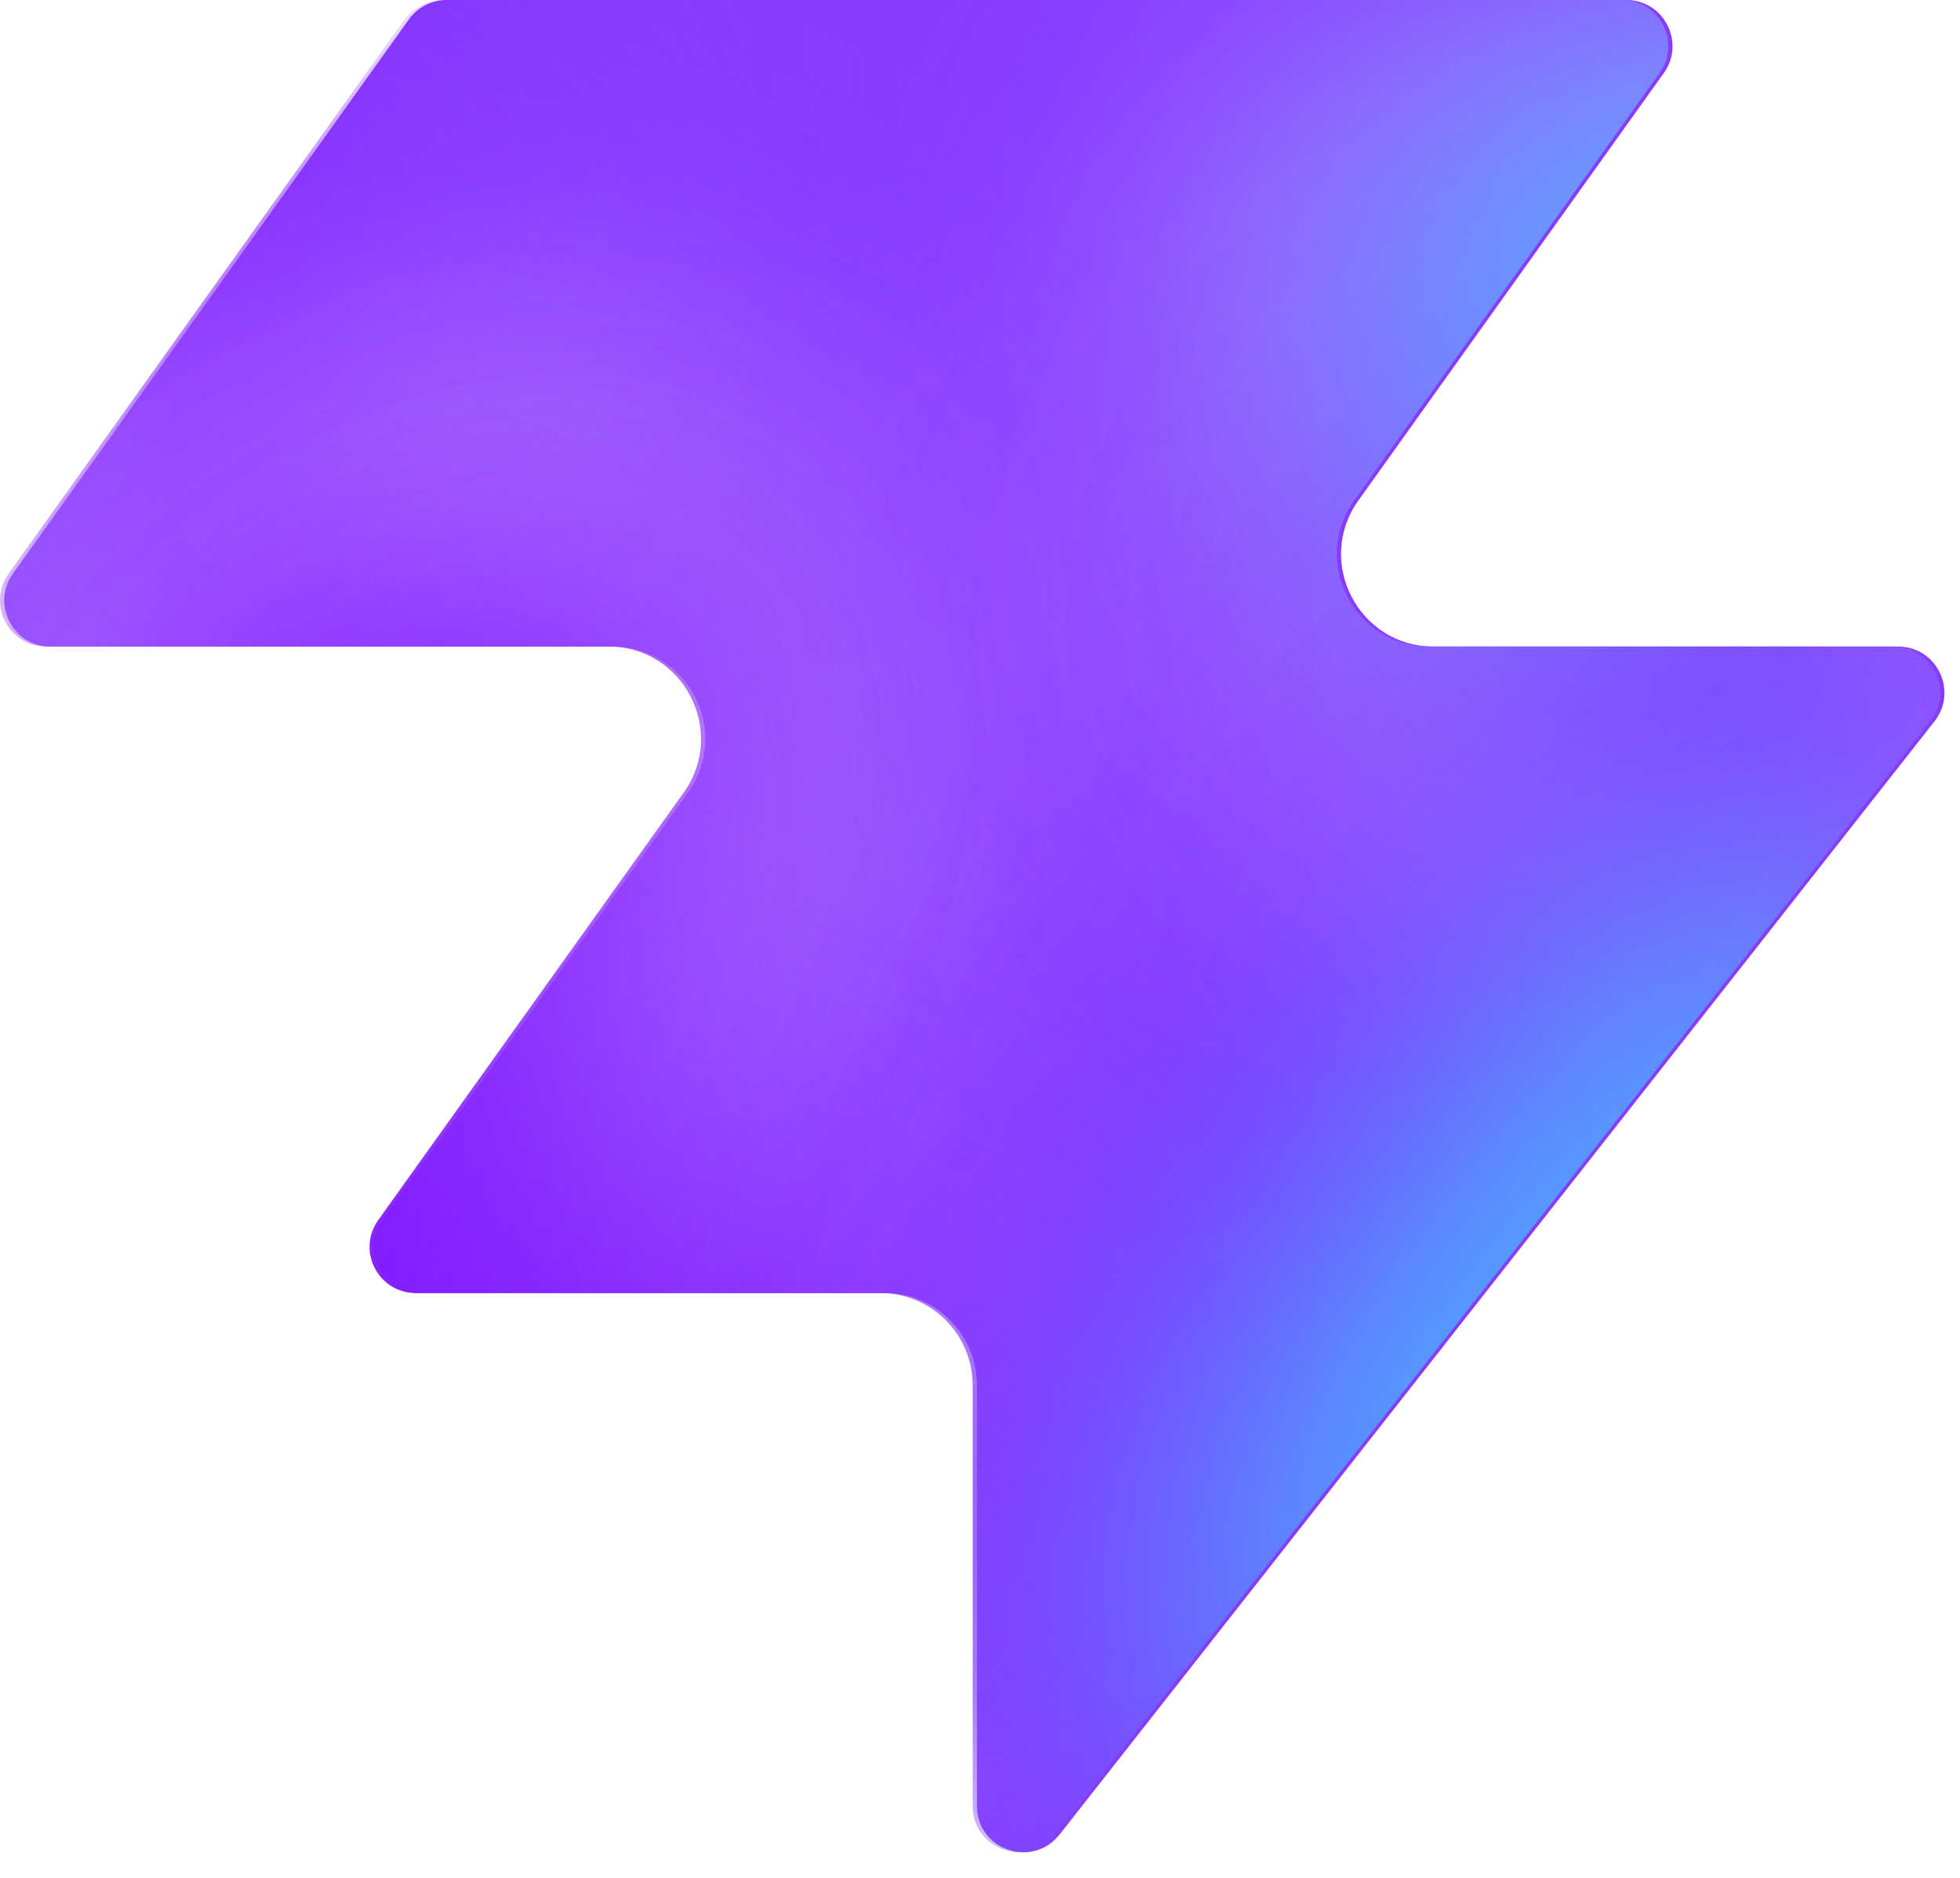
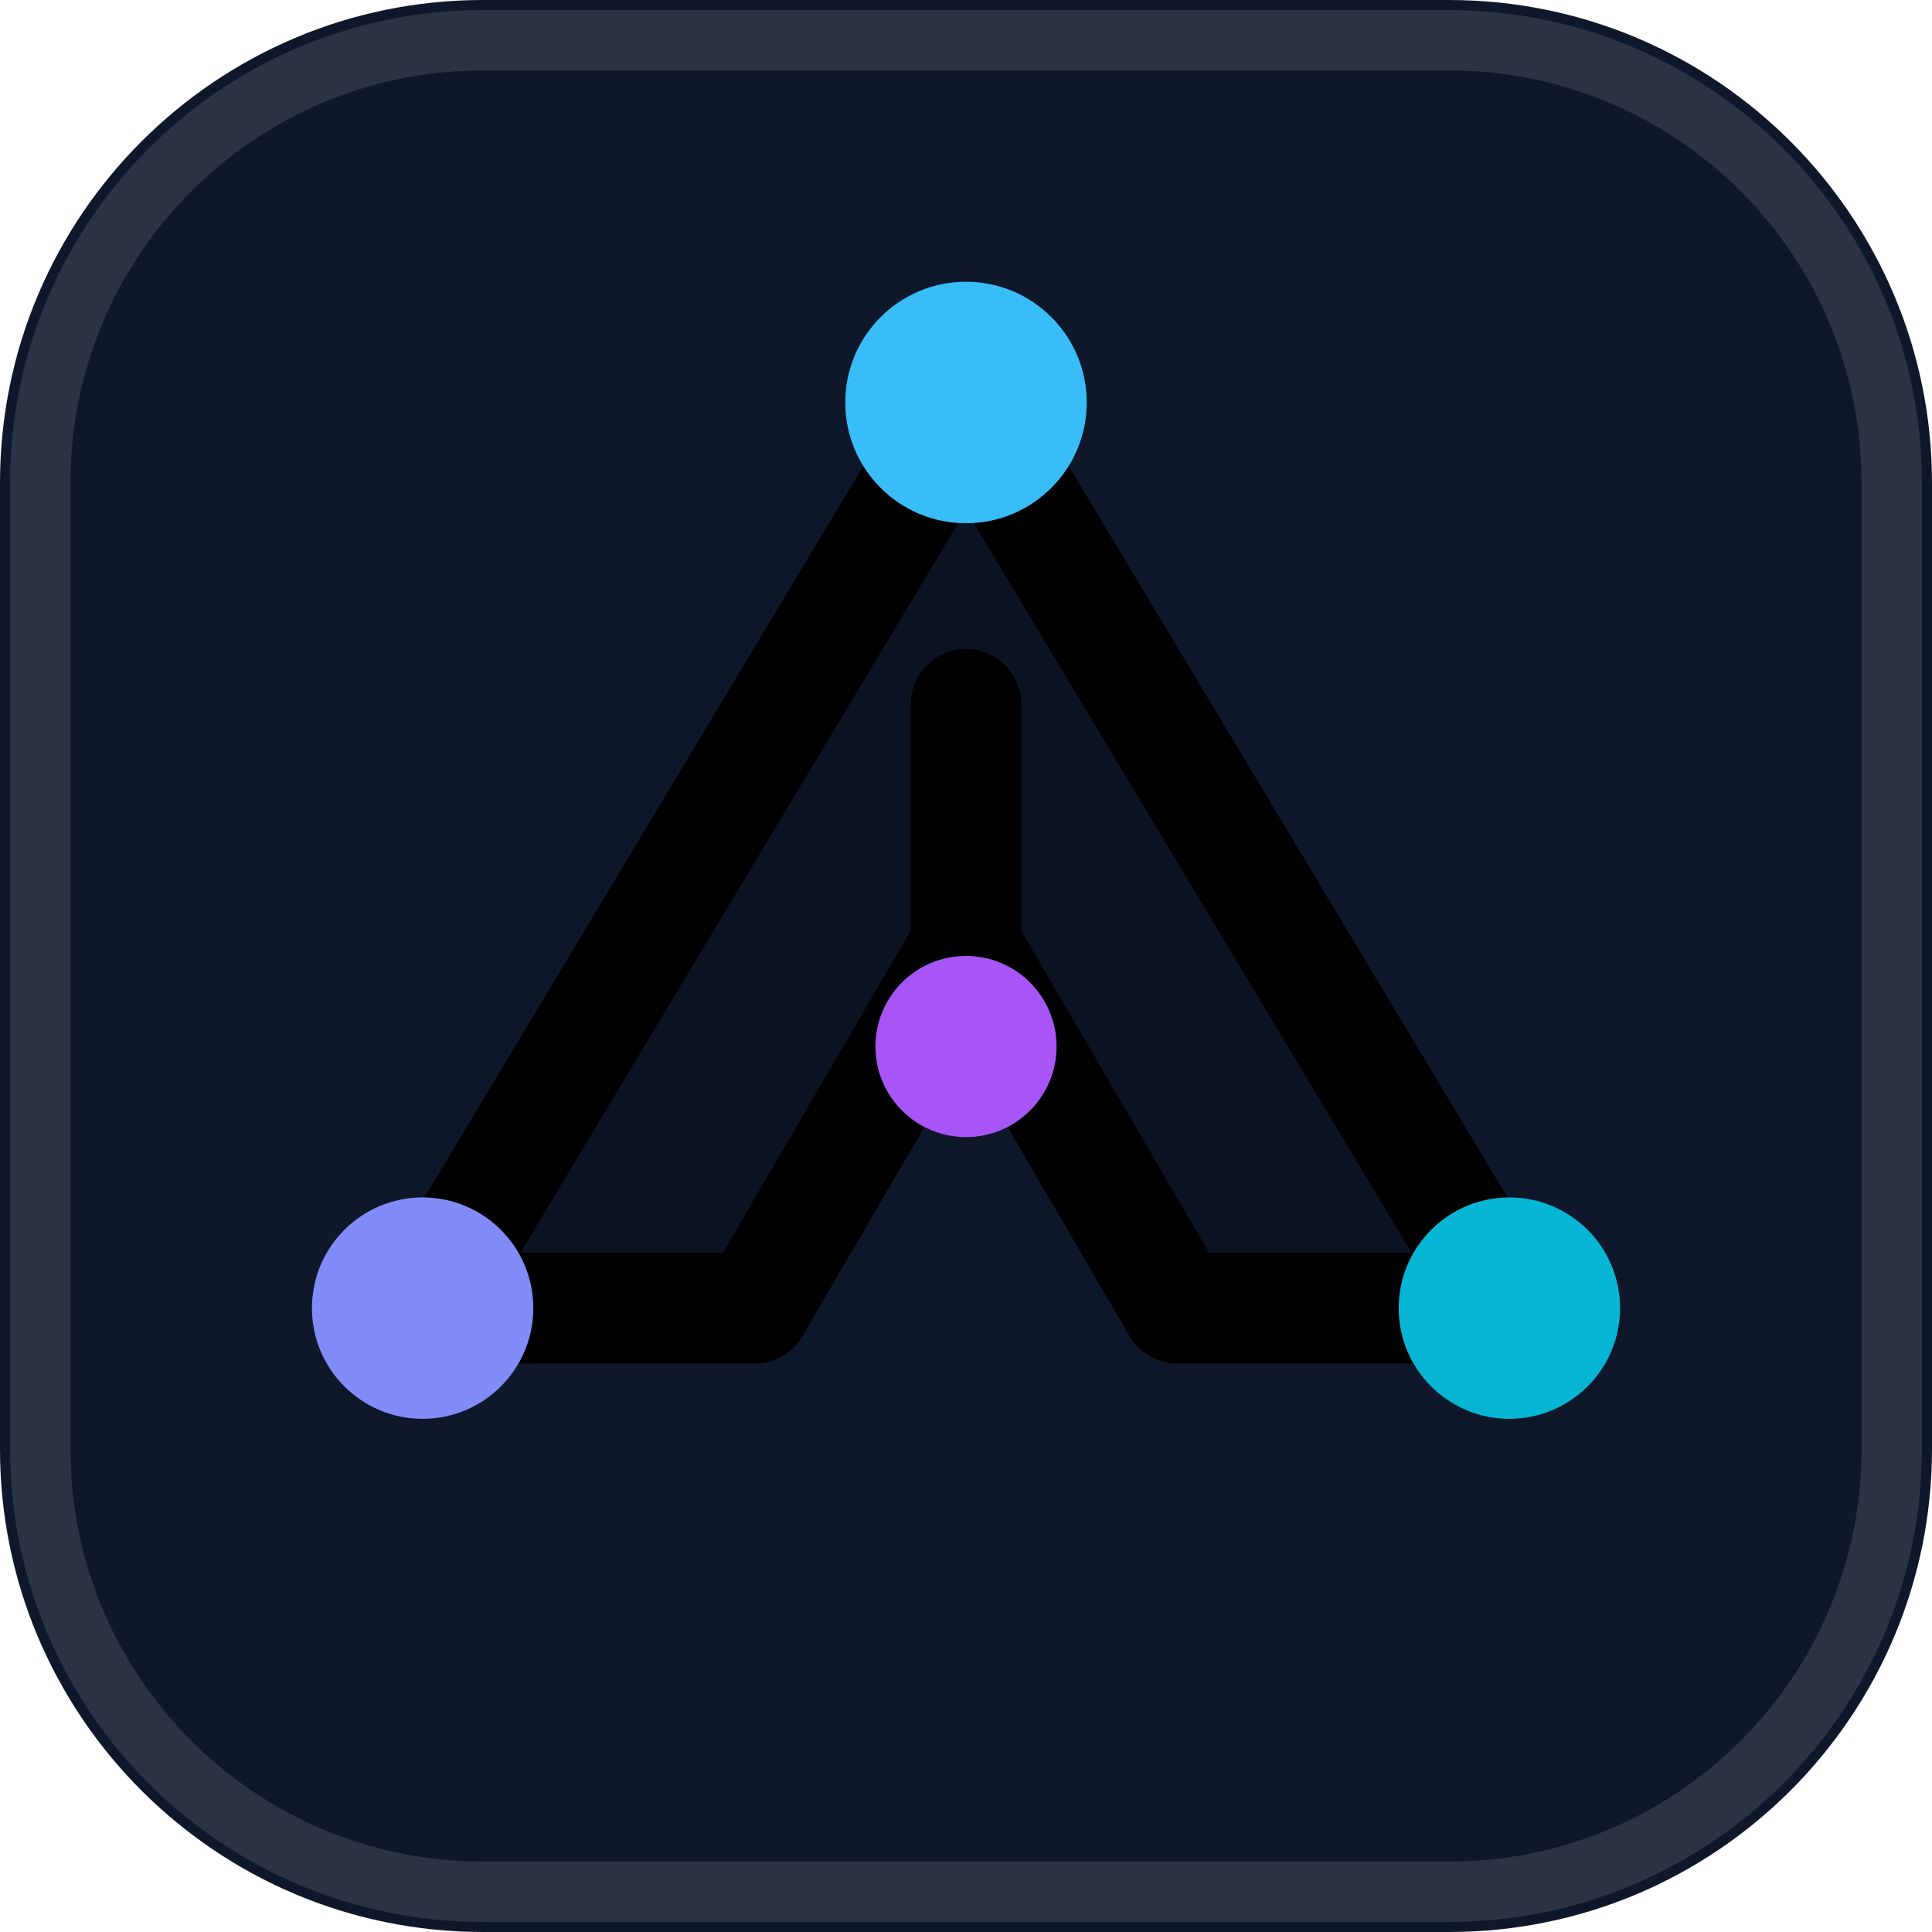
- <svg xmlns="http://www.w3.org/2000/svg" width="48" height="46" fill="none" viewBox="0 0 48 46">
-   <path fill="#863bff" d="M25.946 44.938c-.664.845-2.021.375-2.021-.698V33.937a2.26 2.26 0 0 0-2.262-2.262H10.287c-.92 0-1.456-1.04-.92-1.788l7.48-10.471c1.07-1.497 0-3.578-1.842-3.578H1.237c-.92 0-1.456-1.04-.92-1.788L10.013.474c.214-.297.556-.474.92-.474h28.894c.92 0 1.456 1.04.92 1.788l-7.48 10.471c-1.07 1.498 0 3.579 1.842 3.579h11.377c.943 0 1.473 1.088.89 1.83L25.947 44.94z" style="fill:#863bff;fill:color(display-p3 .525 .23 1);fill-opacity:1" />
-   <mask id="a" width="48" height="46" x="0" y="0" maskUnits="userSpaceOnUse" style="mask-type:alpha">
-     <path fill="#000" d="M25.842 44.938c-.664.844-2.021.375-2.021-.698V33.937a2.26 2.26 0 0 0-2.262-2.262H10.183c-.92 0-1.456-1.04-.92-1.788l7.48-10.471c1.07-1.498 0-3.579-1.842-3.579H1.133c-.92 0-1.456-1.04-.92-1.787L9.91.473c.214-.297.556-.474.92-.474h28.894c.92 0 1.456 1.04.92 1.788l-7.48 10.471c-1.07 1.498 0 3.578 1.842 3.578h11.377c.943 0 1.473 1.088.89 1.832L25.843 44.94z" style="fill:#000;fill-opacity:1" />
-   </mask>
-   <g mask="url(#a)">
-     <g filter="url(#b)">
-       <ellipse cx="5.508" cy="14.704" fill="#ede6ff" rx="5.508" ry="14.704" style="fill:#ede6ff;fill:color(display-p3 .927 .903 1);fill-opacity:1" transform="matrix(.00324 1 1 -.00324 -4.47 31.516)" />
-     </g>
-     <g filter="url(#c)">
-       <ellipse cx="10.399" cy="29.851" fill="#ede6ff" rx="10.399" ry="29.851" style="fill:#ede6ff;fill:color(display-p3 .927 .903 1);fill-opacity:1" transform="matrix(.00324 1 1 -.00324 -39.328 7.883)" />
-     </g>
-     <g filter="url(#d)">
-       <ellipse cx="5.508" cy="30.487" fill="#7e14ff" rx="5.508" ry="30.487" style="fill:#7e14ff;fill:color(display-p3 .492 .077 1);fill-opacity:1" transform="rotate(89.814 -25.913 -14.639)scale(1 -1)" />
-     </g>
-     <g filter="url(#e)">
-       <ellipse cx="5.508" cy="30.599" fill="#7e14ff" rx="5.508" ry="30.599" style="fill:#7e14ff;fill:color(display-p3 .492 .077 1);fill-opacity:1" transform="rotate(89.814 -32.644 -3.334)scale(1 -1)" />
-     </g>
-     <g filter="url(#f)">
-       <ellipse cx="5.508" cy="30.599" fill="#7e14ff" rx="5.508" ry="30.599" style="fill:#7e14ff;fill:color(display-p3 .492 .077 1);fill-opacity:1" transform="matrix(.00324 1 1 -.00324 -34.34 30.47)" />
-     </g>
-     <g filter="url(#g)">
-       <ellipse cx="14.072" cy="22.078" fill="#ede6ff" rx="14.072" ry="22.078" style="fill:#ede6ff;fill:color(display-p3 .927 .903 1);fill-opacity:1" transform="rotate(93.35 24.506 48.493)scale(-1 1)" />
-     </g>
-     <g filter="url(#h)">
-       <ellipse cx="3.47" cy="21.501" fill="#7e14ff" rx="3.47" ry="21.501" style="fill:#7e14ff;fill:color(display-p3 .492 .077 1);fill-opacity:1" transform="rotate(89.009 28.708 47.59)scale(-1 1)" />
-     </g>
-     <g filter="url(#i)">
-       <ellipse cx="3.47" cy="21.501" fill="#7e14ff" rx="3.47" ry="21.501" style="fill:#7e14ff;fill:color(display-p3 .492 .077 1);fill-opacity:1" transform="rotate(89.009 28.708 47.59)scale(-1 1)" />
-     </g>
-     <g filter="url(#j)">
-       <ellipse cx=".387" cy="8.972" fill="#7e14ff" rx="4.407" ry="29.108" style="fill:#7e14ff;fill:color(display-p3 .492 .077 1);fill-opacity:1" transform="rotate(39.51 .387 8.972)" />
-     </g>
-     <g filter="url(#k)">
-       <ellipse cx="47.523" cy="-6.092" fill="#7e14ff" rx="4.407" ry="29.108" style="fill:#7e14ff;fill:color(display-p3 .492 .077 1);fill-opacity:1" transform="rotate(37.892 47.523 -6.092)" />
-     </g>
-     <g filter="url(#l)">
-       <ellipse cx="41.412" cy="6.333" fill="#47bfff" rx="5.971" ry="9.665" style="fill:#47bfff;fill:color(display-p3 .28 .748 1);fill-opacity:1" transform="rotate(37.892 41.412 6.333)" />
-     </g>
-     <g filter="url(#m)">
-       <ellipse cx="-1.879" cy="38.332" fill="#7e14ff" rx="4.407" ry="29.108" style="fill:#7e14ff;fill:color(display-p3 .492 .077 1);fill-opacity:1" transform="rotate(37.892 -1.88 38.332)" />
-     </g>
-     <g filter="url(#n)">
-       <ellipse cx="-1.879" cy="38.332" fill="#7e14ff" rx="4.407" ry="29.108" style="fill:#7e14ff;fill:color(display-p3 .492 .077 1);fill-opacity:1" transform="rotate(37.892 -1.88 38.332)" />
-     </g>
-     <g filter="url(#o)">
-       <ellipse cx="35.651" cy="29.907" fill="#7e14ff" rx="4.407" ry="29.108" style="fill:#7e14ff;fill:color(display-p3 .492 .077 1);fill-opacity:1" transform="rotate(37.892 35.651 29.907)" />
-     </g>
-     <g filter="url(#p)">
-       <ellipse cx="38.418" cy="32.4" fill="#47bfff" rx="5.971" ry="15.297" style="fill:#47bfff;fill:color(display-p3 .28 .748 1);fill-opacity:1" transform="rotate(37.892 38.418 32.4)" />
-     </g>
-   </g>
+ <svg xmlns="http://www.w3.org/2000/svg" width="48" height="48" viewBox="0 0 48 48" fill="none">
  <defs>
-     <filter id="b" width="60.045" height="41.654" x="-19.77" y="16.149" color-interpolation-filters="sRGB" filterUnits="userSpaceOnUse">
-       <feFlood flood-opacity="0" result="BackgroundImageFix" />
-       <feBlend in="SourceGraphic" in2="BackgroundImageFix" result="shape" />
-       <feGaussianBlur result="effect1_foregroundBlur_2002_17158" stdDeviation="7.659" />
-     </filter>
-     <filter id="c" width="90.34" height="51.437" x="-54.613" y="-7.533" color-interpolation-filters="sRGB" filterUnits="userSpaceOnUse">
-       <feFlood flood-opacity="0" result="BackgroundImageFix" />
-       <feBlend in="SourceGraphic" in2="BackgroundImageFix" result="shape" />
-       <feGaussianBlur result="effect1_foregroundBlur_2002_17158" stdDeviation="7.659" />
-     </filter>
-     <filter id="d" width="79.355" height="29.4" x="-49.64" y="2.03" color-interpolation-filters="sRGB" filterUnits="userSpaceOnUse">
-       <feFlood flood-opacity="0" result="BackgroundImageFix" />
-       <feBlend in="SourceGraphic" in2="BackgroundImageFix" result="shape" />
-       <feGaussianBlur result="effect1_foregroundBlur_2002_17158" stdDeviation="4.596" />
-     </filter>
-     <filter id="e" width="79.579" height="29.4" x="-45.045" y="20.029" color-interpolation-filters="sRGB" filterUnits="userSpaceOnUse">
-       <feFlood flood-opacity="0" result="BackgroundImageFix" />
-       <feBlend in="SourceGraphic" in2="BackgroundImageFix" result="shape" />
-       <feGaussianBlur result="effect1_foregroundBlur_2002_17158" stdDeviation="4.596" />
-     </filter>
-     <filter id="f" width="79.579" height="29.4" x="-43.513" y="21.178" color-interpolation-filters="sRGB" filterUnits="userSpaceOnUse">
-       <feFlood flood-opacity="0" result="BackgroundImageFix" />
-       <feBlend in="SourceGraphic" in2="BackgroundImageFix" result="shape" />
-       <feGaussianBlur result="effect1_foregroundBlur_2002_17158" stdDeviation="4.596" />
-     </filter>
-     <filter id="g" width="74.749" height="58.852" x="15.756" y="-17.901" color-interpolation-filters="sRGB" filterUnits="userSpaceOnUse">
-       <feFlood flood-opacity="0" result="BackgroundImageFix" />
-       <feBlend in="SourceGraphic" in2="BackgroundImageFix" result="shape" />
-       <feGaussianBlur result="effect1_foregroundBlur_2002_17158" stdDeviation="7.659" />
-     </filter>
-     <filter id="h" width="61.377" height="25.362" x="23.548" y="2.284" color-interpolation-filters="sRGB" filterUnits="userSpaceOnUse">
-       <feFlood flood-opacity="0" result="BackgroundImageFix" />
-       <feBlend in="SourceGraphic" in2="BackgroundImageFix" result="shape" />
-       <feGaussianBlur result="effect1_foregroundBlur_2002_17158" stdDeviation="4.596" />
-     </filter>
-     <filter id="i" width="61.377" height="25.362" x="23.548" y="2.284" color-interpolation-filters="sRGB" filterUnits="userSpaceOnUse">
-       <feFlood flood-opacity="0" result="BackgroundImageFix" />
-       <feBlend in="SourceGraphic" in2="BackgroundImageFix" result="shape" />
-       <feGaussianBlur result="effect1_foregroundBlur_2002_17158" stdDeviation="4.596" />
-     </filter>
-     <filter id="j" width="56.045" height="63.649" x="-27.636" y="-22.853" color-interpolation-filters="sRGB" filterUnits="userSpaceOnUse">
-       <feFlood flood-opacity="0" result="BackgroundImageFix" />
-       <feBlend in="SourceGraphic" in2="BackgroundImageFix" result="shape" />
-       <feGaussianBlur result="effect1_foregroundBlur_2002_17158" stdDeviation="4.596" />
-     </filter>
-     <filter id="k" width="54.814" height="64.646" x="20.116" y="-38.415" color-interpolation-filters="sRGB" filterUnits="userSpaceOnUse">
-       <feFlood flood-opacity="0" result="BackgroundImageFix" />
-       <feBlend in="SourceGraphic" in2="BackgroundImageFix" result="shape" />
-       <feGaussianBlur result="effect1_foregroundBlur_2002_17158" stdDeviation="4.596" />
-     </filter>
-     <filter id="l" width="33.541" height="35.313" x="24.641" y="-11.323" color-interpolation-filters="sRGB" filterUnits="userSpaceOnUse">
-       <feFlood flood-opacity="0" result="BackgroundImageFix" />
-       <feBlend in="SourceGraphic" in2="BackgroundImageFix" result="shape" />
-       <feGaussianBlur result="effect1_foregroundBlur_2002_17158" stdDeviation="4.596" />
-     </filter>
-     <filter id="m" width="54.814" height="64.646" x="-29.286" y="6.009" color-interpolation-filters="sRGB" filterUnits="userSpaceOnUse">
-       <feFlood flood-opacity="0" result="BackgroundImageFix" />
-       <feBlend in="SourceGraphic" in2="BackgroundImageFix" result="shape" />
-       <feGaussianBlur result="effect1_foregroundBlur_2002_17158" stdDeviation="4.596" />
-     </filter>
-     <filter id="n" width="54.814" height="64.646" x="-29.286" y="6.009" color-interpolation-filters="sRGB" filterUnits="userSpaceOnUse">
-       <feFlood flood-opacity="0" result="BackgroundImageFix" />
-       <feBlend in="SourceGraphic" in2="BackgroundImageFix" result="shape" />
-       <feGaussianBlur result="effect1_foregroundBlur_2002_17158" stdDeviation="4.596" />
-     </filter>
-     <filter id="o" width="54.814" height="64.646" x="8.244" y="-2.416" color-interpolation-filters="sRGB" filterUnits="userSpaceOnUse">
-       <feFlood flood-opacity="0" result="BackgroundImageFix" />
-       <feBlend in="SourceGraphic" in2="BackgroundImageFix" result="shape" />
-       <feGaussianBlur result="effect1_foregroundBlur_2002_17158" stdDeviation="4.596" />
-     </filter>
-     <filter id="p" width="39.409" height="43.623" x="18.713" y="10.588" color-interpolation-filters="sRGB" filterUnits="userSpaceOnUse">
-       <feFlood flood-opacity="0" result="BackgroundImageFix" />
-       <feBlend in="SourceGraphic" in2="BackgroundImageFix" result="shape" />
-       <feGaussianBlur result="effect1_foregroundBlur_2002_17158" stdDeviation="4.596" />
-     </filter>
+     <linearGradient id="av-fav-grad" x1="10" y1="8" x2="38" y2="40" gradientUnits="userSpaceOnUse">
+       <stop offset="0%" stopColor="#818cf8" />
+       <stop offset="50%" stopColor="#6366f1" />
+       <stop offset="100%" stopColor="#06b6d4" />
+     </linearGradient>
  </defs>
+   <rect width="48" height="48" rx="12" fill="#0f172a" />
+   <rect x="1" y="1" width="46" height="46" rx="11" stroke="rgba(255,255,255,0.12)" stroke-width="1.5" />
+   <path d="M24 10L37.5 32.5H29.25L24 23.5L18.75 32.5H10.5L24 10Z" fill="url(#av-fav-grad)" fill-opacity="0.18" stroke="url(#av-fav-grad)" stroke-width="2.75" stroke-linejoin="round" stroke-linecap="round" />
+   <path d="M24 17.5V26" stroke="url(#av-fav-grad)" stroke-width="2.75" stroke-linecap="round" />
+   <circle cx="24" cy="10" r="3" fill="#38bdf8" />
+   <circle cx="10.5" cy="32.5" r="2.75" fill="#818cf8" />
+   <circle cx="37.5" cy="32.5" r="2.75" fill="#06b6d4" />
+   <circle cx="24" cy="26" r="2.25" fill="#a855f7" />
</svg>
